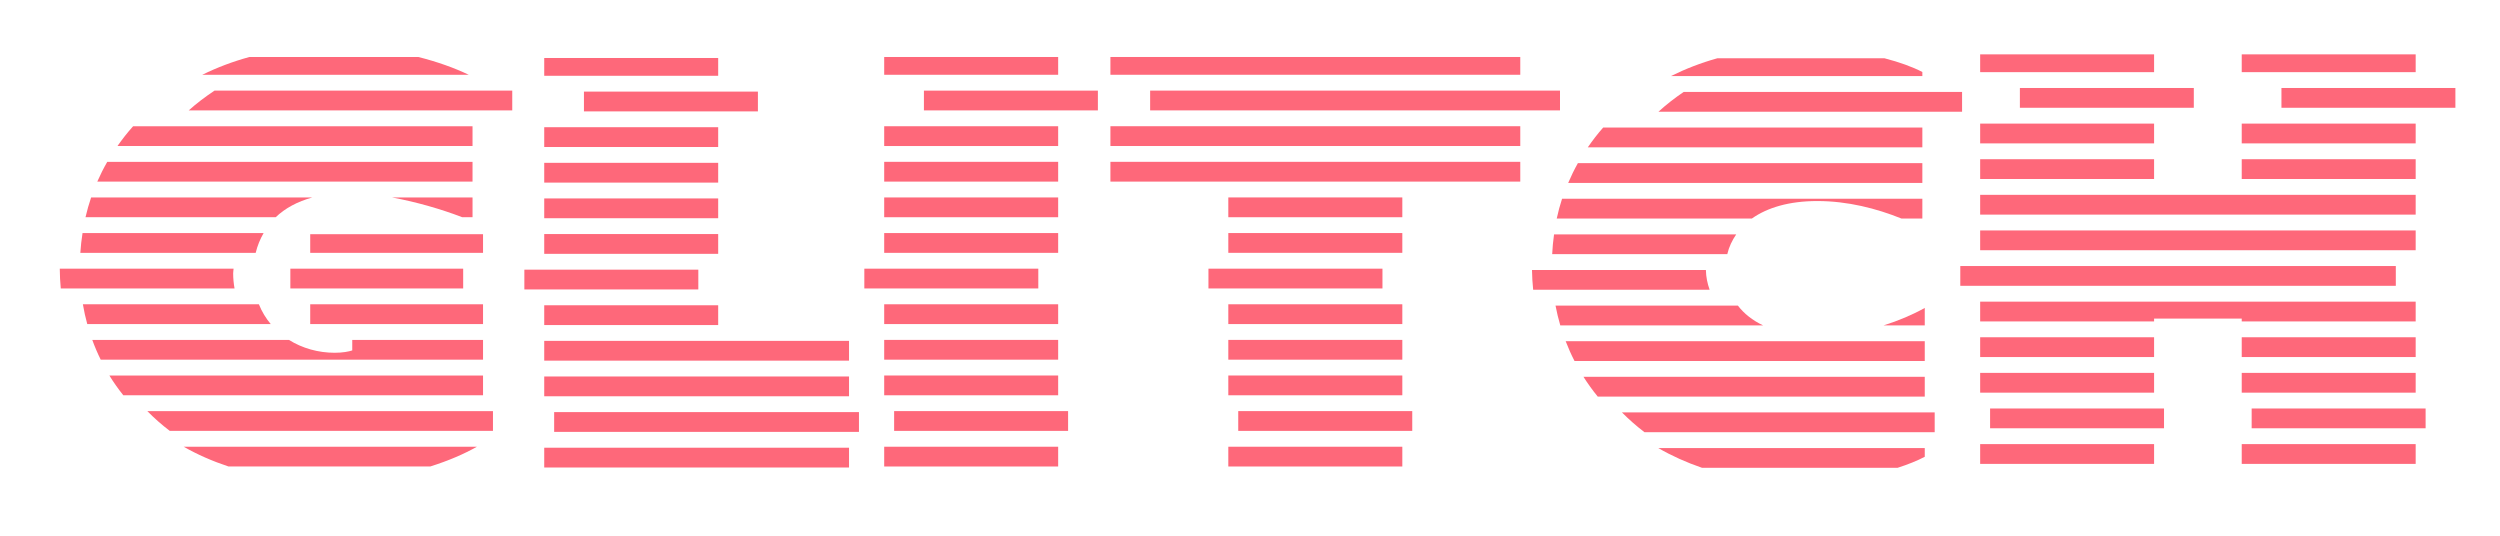
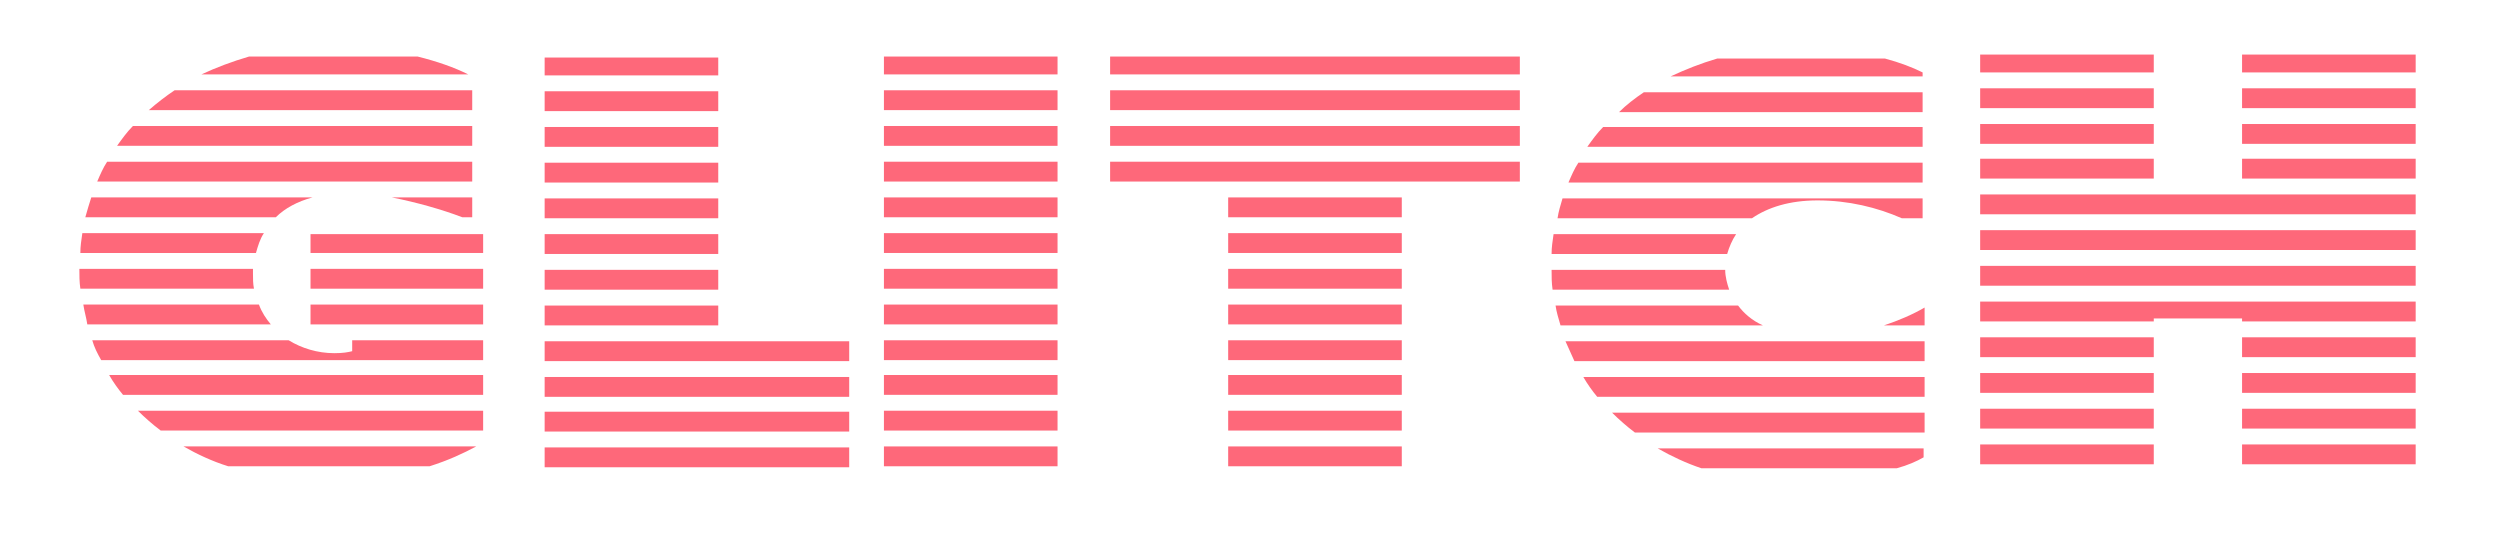
- <svg xmlns="http://www.w3.org/2000/svg" version="1.1" id="Layer_1" x="0px" y="0px" width="252px" height="54px" viewBox="0 0 252 54" enable-background="new 0 0 252 54" xml:space="preserve">
-   <path fill="#FE687A" d="M51.635,11.128V9.135H21.623c-0.921,0.613-1.796,1.271-2.601,1.993H51.635z" />
-   <path fill="#FE687A" d="M47.248,7.538c-1.425-0.687-3.146-1.304-5.074-1.793H25.141c-1.686,0.46-3.272,1.063-4.753,1.793H47.248z" />
-   <path fill="#FE687A" d="M39.508,19.903c2.483,0.457,5.015,1.194,7.083,1.993h1.041v-1.993H39.508z" />
-   <path fill="#FE687A" d="M47.631,14.719v-1.994H13.419c-0.571,0.633-1.091,1.302-1.578,1.994H47.631z" />
-   <rect x="29.268" y="27.082" fill="#FE687A" width="17.42" height="1.994" />
-   <rect x="31.27" y="30.671" fill="#FE687A" width="17.42" height="1.995" />
-   <rect x="31.27" y="23.607" fill="#FE687A" width="17.42" height="1.88" />
-   <path fill="#FE687A" d="M47.631,18.307v-1.994h-36.82c-0.371,0.645-0.705,1.311-1.005,1.994H47.631z" />
-   <path fill="#FE687A" d="M49.691,43.434v-1.994H14.849c0.7,0.711,1.452,1.378,2.266,1.994H49.691z" />
-   <path fill="#FE687A" d="M48.69,36.255v-1.993H35.507v1.06c-0.351,0.114-0.944,0.237-1.768,0.237c-1.662,0-3.268-0.455-4.615-1.297  H9.301c0.249,0.685,0.532,1.35,0.851,1.993H48.69z" />
-   <path fill="#FE687A" d="M48.69,39.846v-1.994H11.025c0.425,0.692,0.896,1.354,1.406,1.994H48.69z" />
-   <path fill="#FE687A" d="M18.516,45.03c1.385,0.791,2.898,1.456,4.52,1.993h20.331c1.862-0.586,3.443-1.276,4.706-1.993H18.516z" />
-   <path fill="#FE687A" d="M27.791,21.896c0.939-0.903,2.185-1.577,3.694-1.993h-22.3c-0.222,0.649-0.408,1.315-0.567,1.993H27.791z" />
-   <path fill="#FE687A" d="M27.289,32.666c-0.489-0.585-0.894-1.25-1.193-1.995H8.354c0.115,0.681,0.263,1.345,0.441,1.995H27.289z" />
-   <path fill="#FE687A" d="M25.773,25.487c0.172-0.712,0.443-1.377,0.799-1.994H8.319c-0.103,0.653-0.177,1.317-0.221,1.994H25.773z" />
-   <path fill="#FE687A" d="M23.642,29.076c-0.086-0.486-0.139-0.991-0.139-1.523c0-0.162,0.034-0.312,0.042-0.471H6.025  c0.004,0.674,0.038,1.34,0.1,1.994H23.642z" />
-   <rect x="54.858" y="16.413" fill="#FE687A" width="17.535" height="1.994" />
-   <rect x="54.858" y="23.592" fill="#FE687A" width="17.535" height="1.995" />
-   <rect x="54.858" y="20.003" fill="#FE687A" width="17.535" height="1.994" />
-   <rect x="54.858" y="12.823" fill="#FE687A" width="17.535" height="1.995" />
-   <rect x="54.858" y="5.846" fill="#FE687A" width="17.535" height="1.793" />
-   <rect x="58.862" y="9.234" fill="#FE687A" width="17.535" height="1.994" />
-   <rect x="54.858" y="34.36" fill="#FE687A" width="30.724" height="1.993" />
-   <rect x="54.858" y="45.13" fill="#FE687A" width="30.724" height="1.994" />
-   <rect x="52.856" y="27.182" fill="#FE687A" width="17.535" height="1.994" />
-   <rect x="55.859" y="41.54" fill="#FE687A" width="30.724" height="1.994" />
-   <rect x="54.858" y="37.95" fill="#FE687A" width="30.724" height="1.994" />
-   <rect x="54.858" y="30.771" fill="#FE687A" width="17.535" height="1.994" />
-   <rect x="89.127" y="16.312" fill="#FE687A" width="17.536" height="1.994" />
-   <rect x="89.127" y="19.903" fill="#FE687A" width="17.536" height="1.993" />
-   <rect x="89.127" y="23.493" fill="#FE687A" width="17.536" height="1.994" />
-   <rect x="89.127" y="5.745" fill="#FE687A" width="17.536" height="1.793" />
-   <rect x="93.131" y="9.135" fill="#FE687A" width="17.536" height="1.993" />
-   <rect x="89.127" y="12.725" fill="#FE687A" width="17.536" height="1.994" />
-   <rect x="89.127" y="34.262" fill="#FE687A" width="17.536" height="1.993" />
-   <rect x="89.127" y="45.03" fill="#FE687A" width="17.536" height="1.993" />
-   <rect x="90.128" y="41.439" fill="#FE687A" width="17.536" height="1.994" />
-   <rect x="89.127" y="30.671" fill="#FE687A" width="17.536" height="1.995" />
-   <rect x="87.125" y="27.082" fill="#FE687A" width="17.536" height="1.994" />
-   <rect x="89.127" y="37.85" fill="#FE687A" width="17.536" height="1.994" />
-   <rect x="111.93" y="16.312" fill="#FE687A" width="41.314" height="1.994" />
-   <rect x="111.93" y="12.723" fill="#FE687A" width="41.314" height="1.994" />
-   <rect x="123.814" y="19.901" fill="#FE687A" width="17.54" height="1.995" />
-   <rect x="115.934" y="9.133" fill="#FE687A" width="41.314" height="1.994" />
-   <rect x="123.814" y="23.491" fill="#FE687A" width="17.54" height="1.994" />
-   <rect x="111.93" y="5.744" fill="#FE687A" width="41.314" height="1.793" />
-   <rect x="123.814" y="37.85" fill="#FE687A" width="17.54" height="1.994" />
-   <rect x="124.815" y="41.439" fill="#FE687A" width="17.54" height="1.994" />
-   <rect x="123.814" y="34.262" fill="#FE687A" width="17.54" height="1.993" />
-   <rect x="121.812" y="27.082" fill="#FE687A" width="17.54" height="1.994" />
-   <rect x="123.814" y="30.671" fill="#FE687A" width="17.54" height="1.995" />
-   <path fill="#FE687A" d="M193.773,18.439v-1.995h-34.722c-0.362,0.645-0.686,1.311-0.978,1.995H193.773z" />
-   <path fill="#FE687A" d="M174.111,25.619c0.166-0.727,0.486-1.385,0.9-1.994h-18.363c-0.094,0.654-0.154,1.319-0.188,1.994H174.111z" />
-   <path fill="#FE687A" d="M176.588,22.029c1.553-1.1,3.752-1.764,6.596-1.764c3.051,0,5.959,0.744,8.484,1.764h2.105v-1.994h-36.318  c-0.213,0.65-0.389,1.316-0.537,1.994H176.588z" />
-   <path fill="#FE687A" d="M193.773,7.67V7.258c-0.996-0.52-2.31-0.992-3.808-1.382h-16.864c-1.653,0.461-3.213,1.066-4.668,1.793  L193.773,7.67L193.773,7.67z" />
-   <path fill="#FE687A" d="M194.016,32.799v-1.76c-1.231,0.688-2.644,1.287-4.149,1.76H194.016z" />
-   <path fill="#FE687A" d="M197.777,11.26V9.266h-28.062c-0.902,0.614-1.754,1.274-2.542,1.994H197.777z" />
-   <path fill="#FE687A" d="M193.773,14.85v-1.994h-32.172c-0.561,0.632-1.072,1.301-1.55,1.994H193.773z" />
-   <path fill="#FE687A" d="M172.331,29.208c-0.222-0.624-0.364-1.284-0.377-1.994h-17.529c0.015,0.673,0.046,1.343,0.117,1.994H172.331  z" />
-   <path fill="#FE687A" d="M195.017,43.567v-1.994h-31.525c0.707,0.708,1.462,1.378,2.273,1.994H195.017z" />
-   <path fill="#FE687A" d="M194.016,45.162h-26.867c1.371,0.792,2.852,1.457,4.418,1.994h19.707c1.053-0.338,1.986-0.713,2.742-1.112  V45.162z" />
-   <path fill="#FE687A" d="M194.016,39.977v-1.994h-34.402c0.438,0.693,0.92,1.356,1.438,1.994H194.016z" />
-   <path fill="#FE687A" d="M194.016,36.389v-1.996h-36.197c0.263,0.685,0.559,1.349,0.891,1.994h35.307V36.389z" />
-   <path fill="#FE687A" d="M177.719,32.799c-1.076-0.509-1.921-1.188-2.541-1.994h-18.382c0.128,0.68,0.292,1.342,0.481,1.994H177.719z  " />
-   <rect x="229.97" y="8.869" fill="#FE687A" width="17.534" height="1.994" />
-   <rect x="225.966" y="5.48" fill="#FE687A" width="17.534" height="1.793" />
-   <rect x="225.966" y="12.459" fill="#FE687A" width="17.534" height="1.994" />
-   <rect x="203.604" y="8.869" fill="#FE687A" width="17.532" height="1.994" />
-   <rect x="199.6" y="5.48" fill="#FE687A" width="17.532" height="1.793" />
-   <rect x="226.967" y="41.176" fill="#FE687A" width="17.534" height="1.994" />
-   <rect x="225.966" y="37.586" fill="#FE687A" width="17.534" height="1.994" />
-   <rect x="199.6" y="12.459" fill="#FE687A" width="17.532" height="1.994" />
-   <rect x="225.966" y="33.996" fill="#FE687A" width="17.534" height="1.994" />
-   <rect x="225.966" y="16.049" fill="#FE687A" width="17.534" height="1.994" />
-   <rect x="199.6" y="37.586" fill="#FE687A" width="17.532" height="1.994" />
-   <rect x="199.6" y="33.996" fill="#FE687A" width="17.532" height="1.994" />
-   <rect x="200.601" y="41.176" fill="#FE687A" width="17.532" height="1.994" />
-   <rect x="199.6" y="44.766" fill="#FE687A" width="17.532" height="1.994" />
-   <rect x="225.966" y="44.766" fill="#FE687A" width="17.534" height="1.994" />
-   <rect x="199.6" y="23.229" fill="#FE687A" width="43.9" height="1.994" />
-   <polygon fill="#FE687A" points="217.132,32.4 217.132,32.114 225.966,32.114 225.966,32.4 243.5,32.4 243.5,30.406 199.6,30.406   199.6,32.4 " />
-   <rect x="199.6" y="19.639" fill="#FE687A" width="43.9" height="1.994" />
-   <rect x="199.6" y="16.049" fill="#FE687A" width="17.532" height="1.994" />
-   <rect x="197.598" y="26.816" fill="#FE687A" width="43.9" height="1.994" />
-   <rect x="123.814" y="45.03" fill="#FE687A" width="17.54" height="1.993" />
+ <svg xmlns="http://www.w3.org/2000/svg" version="1.1" id="Layer_1" x="0px" y="0px" viewBox="-521 838 252 54" enable-background="new -521 838 252 54" xml:space="preserve">
+   <path fill="#FE687A" d="M-473.4,849.1v-2h-30c-0.9,0.6-1.8,1.3-2.6,2H-473.4z" />
+   <path fill="#FE687A" d="M-473.8,845.5c-1.4-0.7-3.1-1.3-5.1-1.8h-17c-1.7,0.5-3.3,1.1-4.8,1.8H-473.8z" />
+   <path fill="#FE687A" d="M-481.5,857.9c2.5,0.5,5,1.2,7.1,2h1v-2H-481.5z" />
+   <path fill="#FE687A" d="M-473.4,852.7v-2h-34.2c-0.6,0.6-1.1,1.3-1.6,2H-473.4z" />
+   <rect x="-489.7" y="865.1" fill="#FE687A" width="17.4" height="2" />
+   <rect x="-489.7" y="868.7" fill="#FE687A" width="17.4" height="2" />
+   <rect x="-489.7" y="861.6" fill="#FE687A" width="17.4" height="1.9" />
+   <path fill="#FE687A" d="M-473.4,856.3v-2h-36.8c-0.4,0.6-0.7,1.3-1,2H-473.4z" />
+   <path fill="#FE687A" d="M-472.3,881.4v-2h-34.8c0.7,0.7,1.5,1.4,2.3,2H-472.3z" />
+   <path fill="#FE687A" d="M-472.3,874.3v-2h-13.2v1.1c-0.4,0.1-0.9,0.2-1.8,0.2c-1.7,0-3.3-0.5-4.6-1.3h-19.8c0.2,0.7,0.5,1.3,0.9,2  H-472.3z" />
+   <path fill="#FE687A" d="M-472.3,877.8v-2H-510c0.4,0.7,0.9,1.4,1.4,2H-472.3z" />
+   <path fill="#FE687A" d="M-502.5,883c1.4,0.8,2.9,1.5,4.5,2h20.3c1.9-0.6,3.4-1.3,4.7-2H-502.5z" />
+   <path fill="#FE687A" d="M-493.2,859.9c0.9-0.9,2.2-1.6,3.7-2h-22.3c-0.2,0.6-0.4,1.3-0.6,2H-493.2z" />
+   <path fill="#FE687A" d="M-493.7,870.7c-0.5-0.6-0.9-1.2-1.2-2h-17.7c0.1,0.7,0.3,1.3,0.4,2H-493.7z" />
+   <path fill="#FE687A" d="M-495.2,863.5c0.2-0.7,0.4-1.4,0.8-2h-18.3c-0.1,0.7-0.2,1.3-0.2,2H-495.2z" />
+   <path fill="#FE687A" d="M-495.4,867.1c-0.1-0.5-0.1-1-0.1-1.5c0-0.2,0-0.3,0-0.5H-513c0,0.7,0,1.3,0.1,2  C-512.9,867.1-495.4,867.1-495.4,867.1z" />
+   <rect x="-466.1" y="854.4" fill="#FE687A" width="17.5" height="2" />
+   <rect x="-466.1" y="861.6" fill="#FE687A" width="17.5" height="2" />
+   <rect x="-466.1" y="858" fill="#FE687A" width="17.5" height="2" />
+   <rect x="-466.1" y="850.8" fill="#FE687A" width="17.5" height="2" />
+   <rect x="-466.1" y="843.8" fill="#FE687A" width="17.5" height="1.8" />
+   <rect x="-466.1" y="847.2" fill="#FE687A" width="17.5" height="2" />
+   <rect x="-466.1" y="872.4" fill="#FE687A" width="30.7" height="2" />
+   <rect x="-466.1" y="883.1" fill="#FE687A" width="30.7" height="2" />
+   <rect x="-466.1" y="865.2" fill="#FE687A" width="17.5" height="2" />
+   <rect x="-466.1" y="879.5" fill="#FE687A" width="30.7" height="2" />
+   <rect x="-466.1" y="876" fill="#FE687A" width="30.7" height="2" />
+   <rect x="-466.1" y="868.8" fill="#FE687A" width="17.5" height="2" />
+   <rect x="-431.9" y="854.3" fill="#FE687A" width="17.5" height="2" />
+   <rect x="-431.9" y="857.9" fill="#FE687A" width="17.5" height="2" />
+   <rect x="-431.9" y="861.5" fill="#FE687A" width="17.5" height="2" />
+   <rect x="-431.9" y="843.7" fill="#FE687A" width="17.5" height="1.8" />
+   <rect x="-431.9" y="847.1" fill="#FE687A" width="17.5" height="2" />
+   <rect x="-431.9" y="850.7" fill="#FE687A" width="17.5" height="2" />
+   <rect x="-431.9" y="872.3" fill="#FE687A" width="17.5" height="2" />
+   <rect x="-431.9" y="883" fill="#FE687A" width="17.5" height="2" />
+   <rect x="-431.9" y="879.4" fill="#FE687A" width="17.5" height="2" />
+   <rect x="-431.9" y="868.7" fill="#FE687A" width="17.5" height="2" />
+   <rect x="-431.9" y="865.1" fill="#FE687A" width="17.5" height="2" />
+   <rect x="-431.9" y="875.8" fill="#FE687A" width="17.5" height="2" />
+   <rect x="-409.1" y="854.3" fill="#FE687A" width="41.3" height="2" />
+   <rect x="-409.1" y="850.7" fill="#FE687A" width="41.3" height="2" />
+   <rect x="-397.2" y="857.9" fill="#FE687A" width="17.5" height="2" />
+   <rect x="-409.1" y="847.1" fill="#FE687A" width="41.3" height="2" />
+   <rect x="-397.2" y="861.5" fill="#FE687A" width="17.5" height="2" />
+   <rect x="-409.1" y="843.7" fill="#FE687A" width="41.3" height="1.8" />
+   <rect x="-397.2" y="875.8" fill="#FE687A" width="17.5" height="2" />
+   <rect x="-397.2" y="879.4" fill="#FE687A" width="17.5" height="2" />
+   <rect x="-397.2" y="872.3" fill="#FE687A" width="17.5" height="2" />
+   <rect x="-397.2" y="865.1" fill="#FE687A" width="17.5" height="2" />
+   <rect x="-397.2" y="868.7" fill="#FE687A" width="17.5" height="2" />
+   <path fill="#FE687A" d="M-327.2,856.4v-2h-34.7c-0.4,0.6-0.7,1.3-1,2H-327.2z" />
+   <path fill="#FE687A" d="M-346.9,863.6c0.2-0.7,0.5-1.4,0.9-2h-18.4c-0.1,0.7-0.2,1.3-0.2,2H-346.9z" />
+   <path fill="#FE687A" d="M-344.4,860c1.6-1.1,3.8-1.8,6.6-1.8c3.1,0,6,0.7,8.5,1.8h2.1v-2h-36.3c-0.2,0.7-0.4,1.3-0.5,2H-344.4z" />
+   <path fill="#FE687A" d="M-327.2,845.7v-0.4c-1-0.5-2.3-1-3.8-1.4h-16.9c-1.7,0.5-3.2,1.1-4.7,1.8L-327.2,845.7L-327.2,845.7z" />
+   <path fill="#FE687A" d="M-327,870.8V869c-1.2,0.7-2.6,1.3-4.1,1.8H-327z" />
+   <path fill="#FE687A" d="M-327.2,849.3v-2h-28.1c-0.9,0.6-1.8,1.3-2.5,2H-327.2z" />
+   <path fill="#FE687A" d="M-327.2,852.8v-2h-32.2c-0.6,0.6-1.1,1.3-1.6,2H-327.2z" />
+   <path fill="#FE687A" d="M-346.7,867.2c-0.2-0.6-0.4-1.3-0.4-2h-17.5c0,0.7,0,1.3,0.1,2H-346.7z" />
+   <path fill="#FE687A" d="M-327,881.6v-2h-31.5c0.7,0.7,1.5,1.4,2.3,2H-327z" />
+   <path fill="#FE687A" d="M-327,883.2h-26.9c1.4,0.8,2.9,1.5,4.4,2h19.7c1.1-0.3,2-0.7,2.7-1.1V883.2z" />
+   <path fill="#FE687A" d="M-327,878v-2h-34.4c0.4,0.7,0.9,1.4,1.4,2H-327z" />
+   <path fill="#FE687A" d="M-327,874.4v-2h-36.2c0.3,0.7,0.6,1.3,0.9,2L-327,874.4L-327,874.4L-327,874.4z" />
+   <path fill="#FE687A" d="M-343.3,870.8c-1.1-0.5-1.9-1.2-2.5-2h-18.4c0.1,0.7,0.3,1.3,0.5,2H-343.3z" />
+   <rect x="-295" y="846.9" fill="#FE687A" width="17.5" height="2" />
+   <rect x="-295" y="843.5" fill="#FE687A" width="17.5" height="1.8" />
+   <rect x="-295" y="850.5" fill="#FE687A" width="17.5" height="2" />
+   <rect x="-321.4" y="846.9" fill="#FE687A" width="17.5" height="2" />
+   <rect x="-321.4" y="843.5" fill="#FE687A" width="17.5" height="1.8" />
+   <rect x="-295" y="879.2" fill="#FE687A" width="17.5" height="2" />
+   <rect x="-295" y="875.6" fill="#FE687A" width="17.5" height="2" />
+   <rect x="-321.4" y="850.5" fill="#FE687A" width="17.5" height="2" />
+   <rect x="-295" y="872" fill="#FE687A" width="17.5" height="2" />
+   <rect x="-295" y="854" fill="#FE687A" width="17.5" height="2" />
+   <rect x="-321.4" y="875.6" fill="#FE687A" width="17.5" height="2" />
+   <rect x="-321.4" y="872" fill="#FE687A" width="17.5" height="2" />
+   <rect x="-321.4" y="879.2" fill="#FE687A" width="17.5" height="2" />
+   <rect x="-321.4" y="882.8" fill="#FE687A" width="17.5" height="2" />
+   <rect x="-295" y="882.8" fill="#FE687A" width="17.5" height="2" />
+   <rect x="-321.4" y="861.2" fill="#FE687A" width="43.9" height="2" />
+   <polygon fill="#FE687A" points="-303.9,870.4 -303.9,870.1 -295,870.1 -295,870.4 -277.5,870.4 -277.5,868.4 -321.4,868.4   -321.4,870.4 " />
+   <rect x="-321.4" y="857.6" fill="#FE687A" width="43.9" height="2" />
+   <rect x="-321.4" y="854" fill="#FE687A" width="17.5" height="2" />
+   <rect x="-321.4" y="864.8" fill="#FE687A" width="43.9" height="2" />
+   <rect x="-397.2" y="883" fill="#FE687A" width="17.5" height="2" />
</svg>
